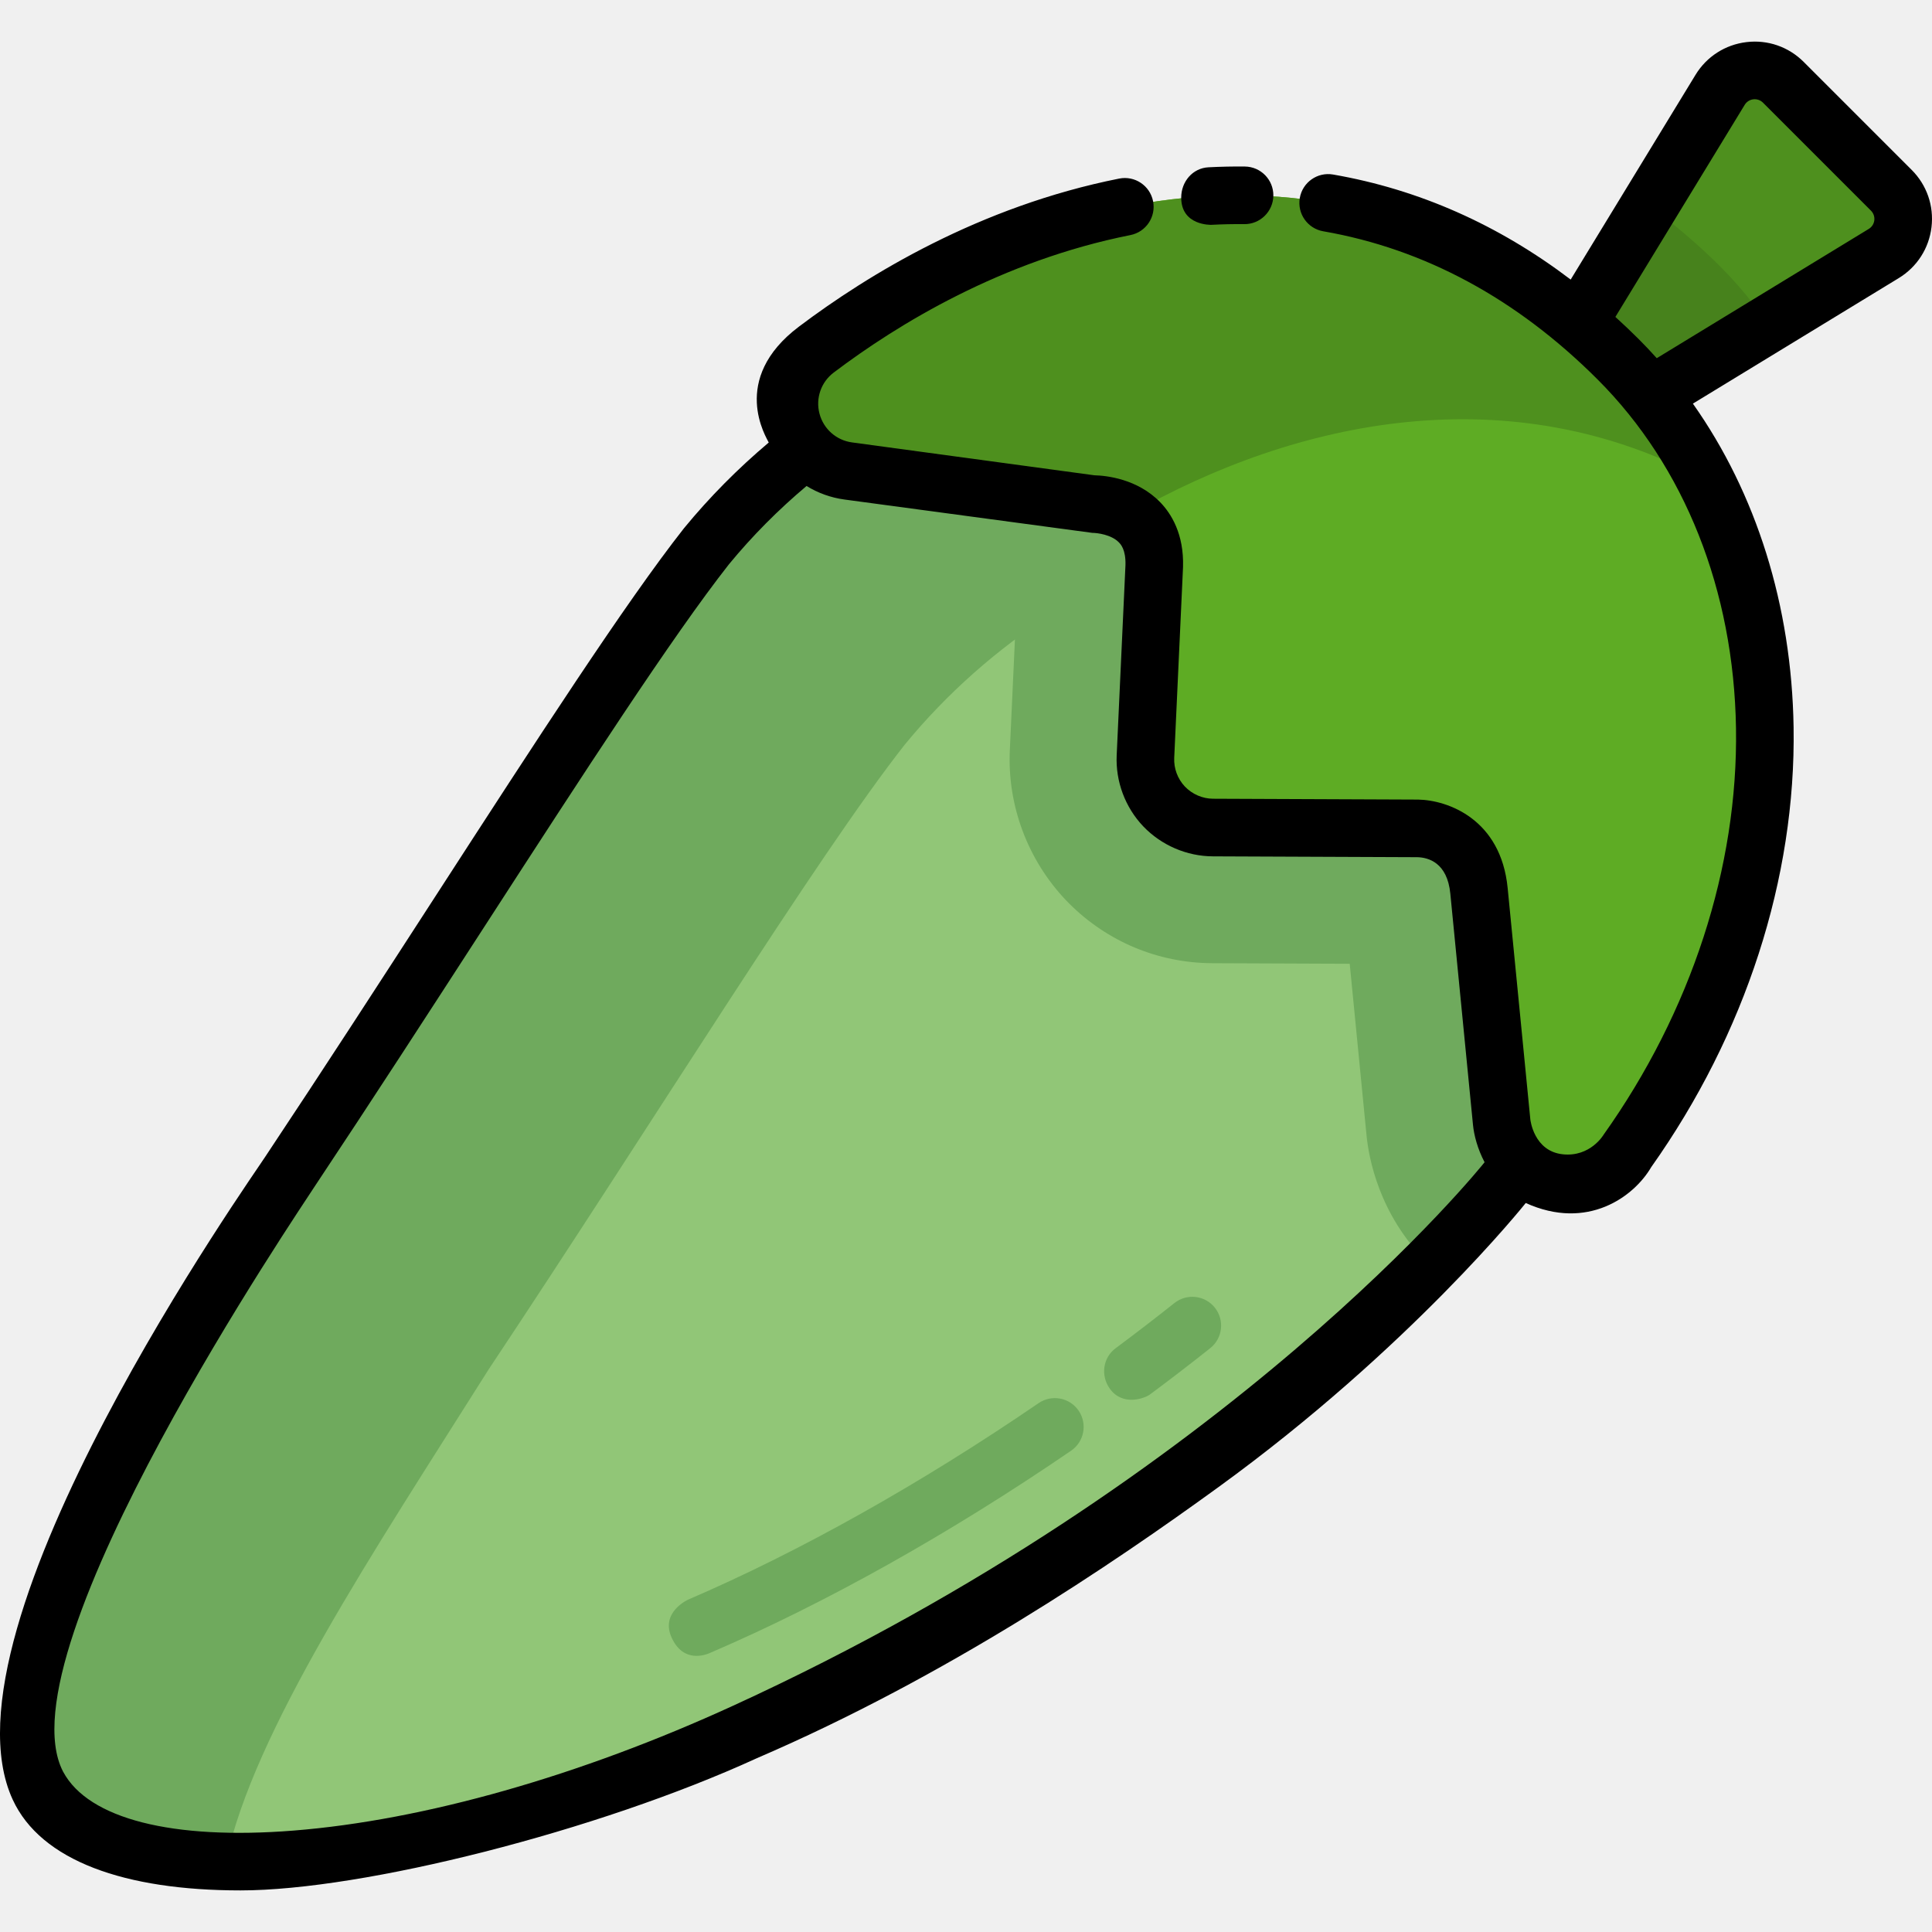
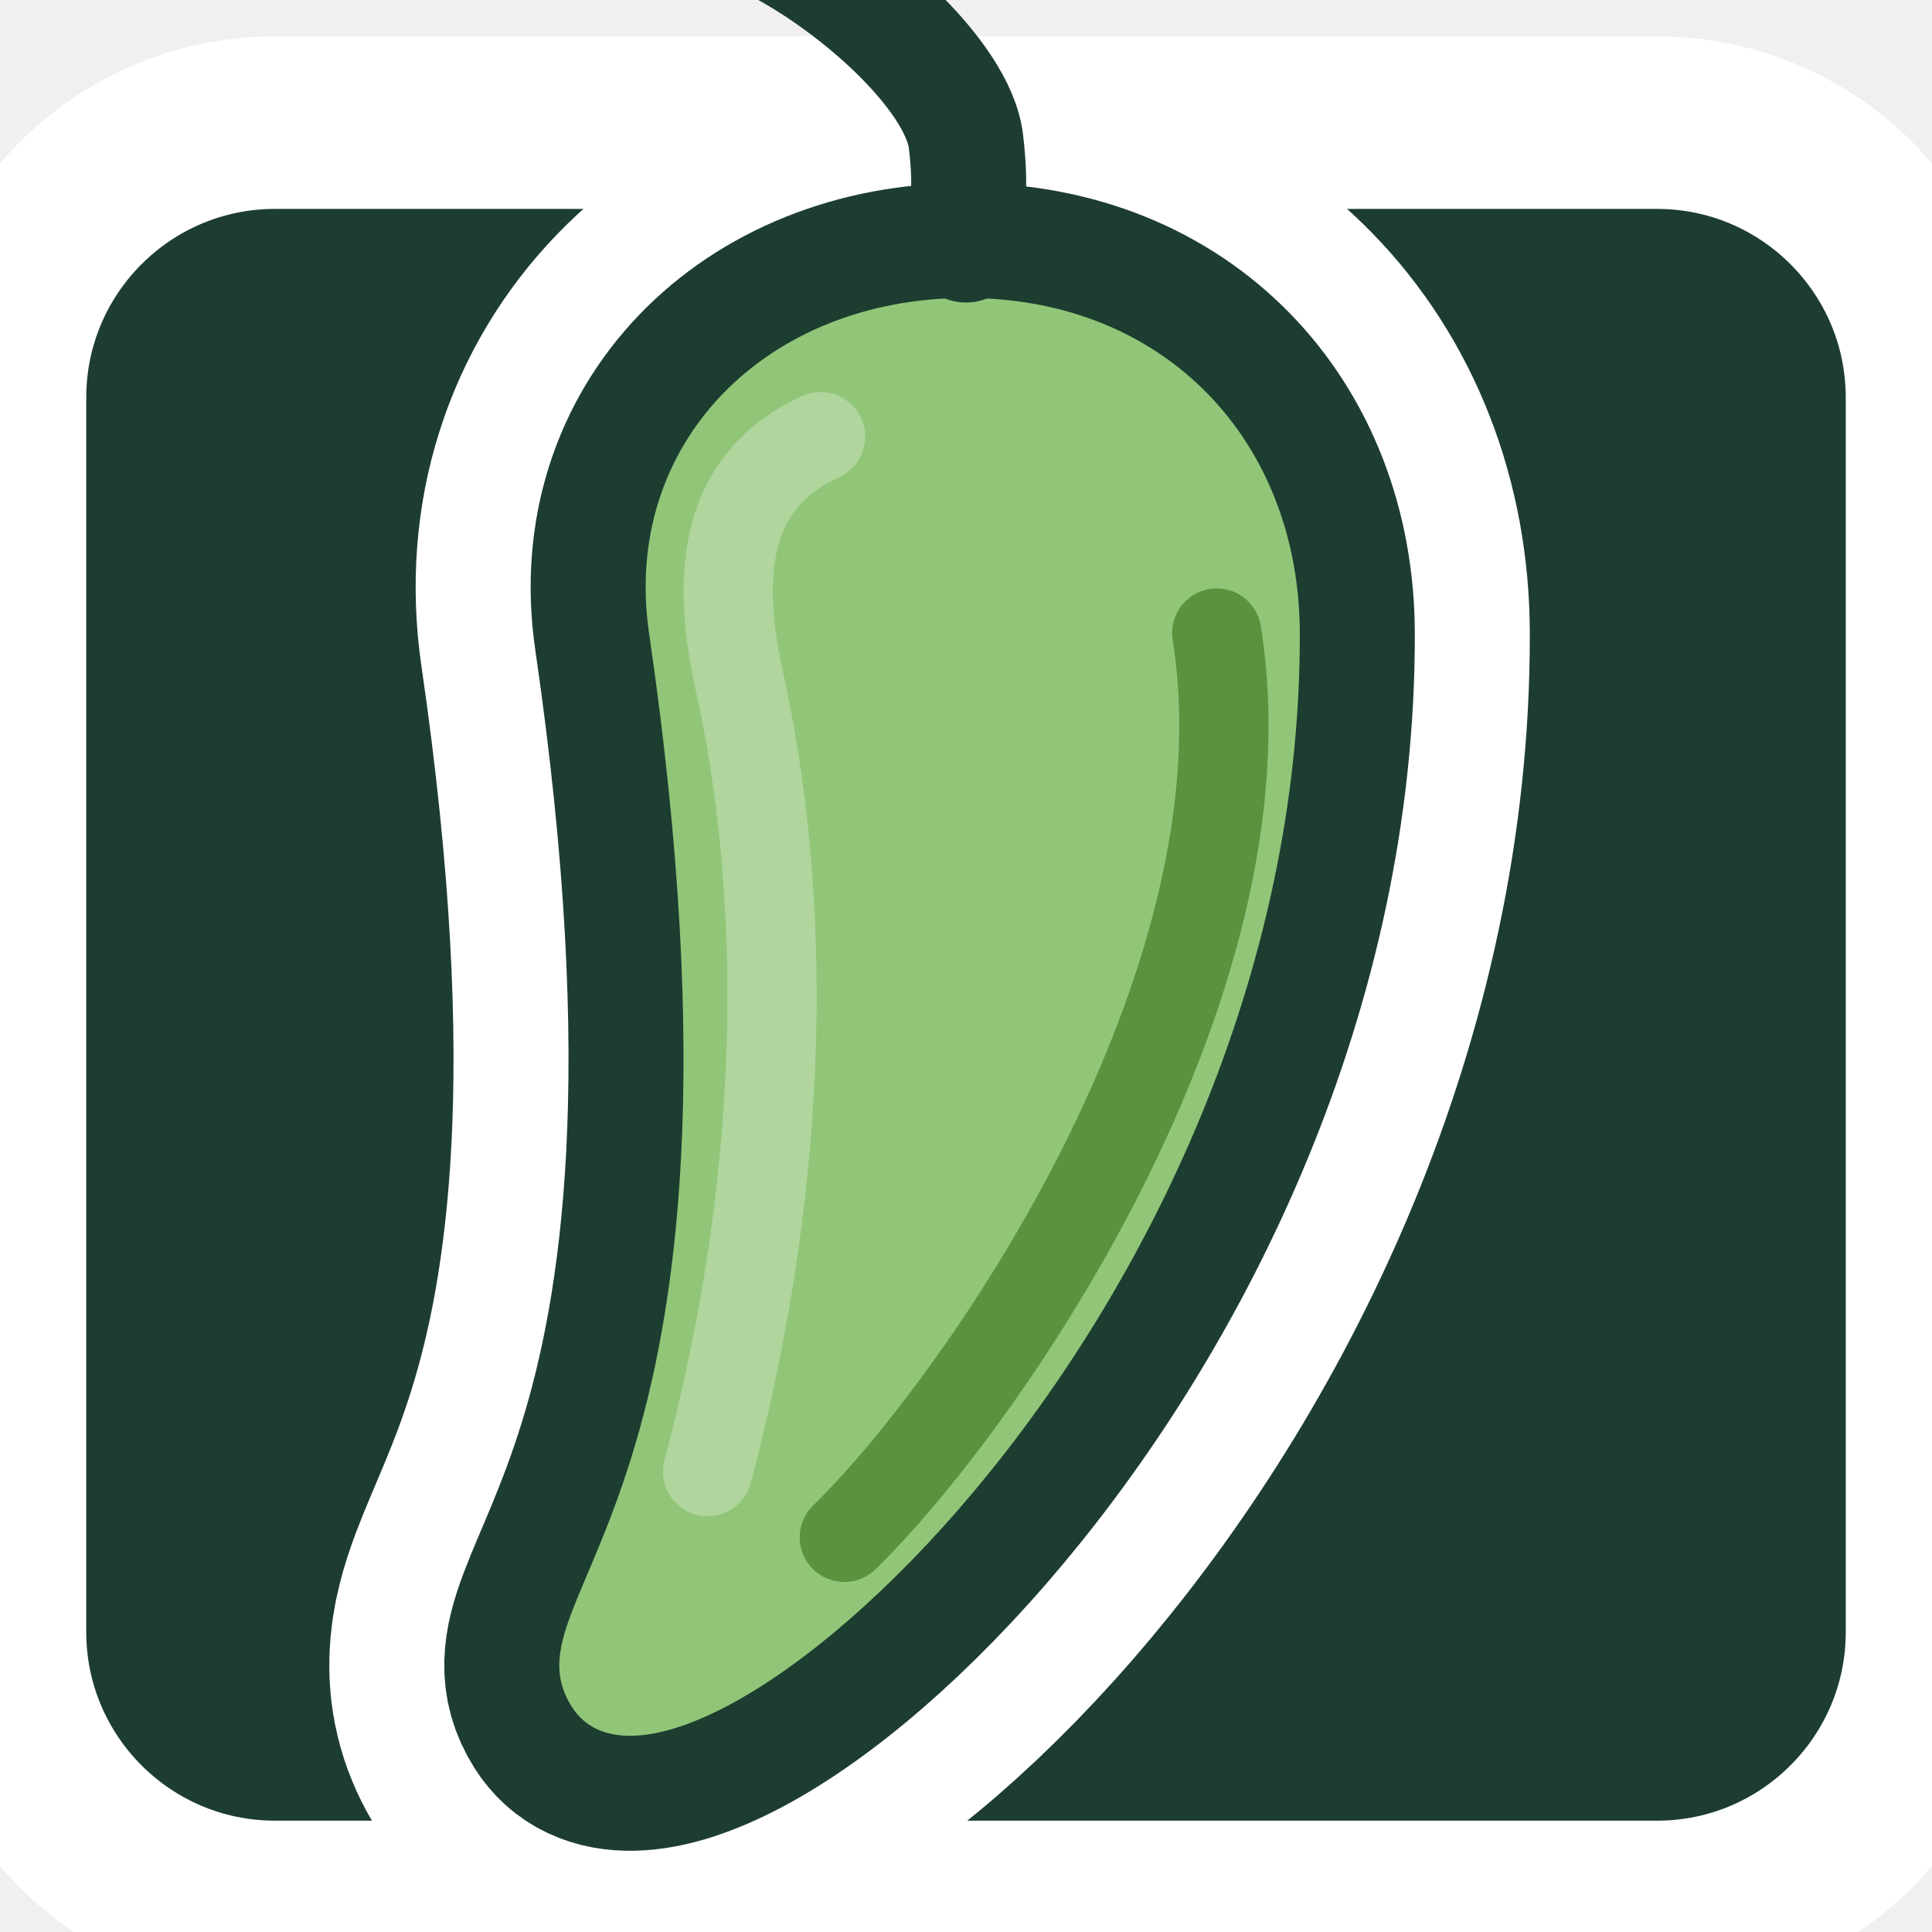
- <svg xmlns="http://www.w3.org/2000/svg" height="800px" width="800px" version="1.1" id="Layer_1" viewBox="0 0 512.001 512.001" xml:space="preserve" fill="#000000">
-   <g id="SVGRepo_bgCarrier" stroke-width="0" />
-   <g id="SVGRepo_tracerCarrier" stroke-linecap="round" stroke-linejoin="round" />
-   <g id="SVGRepo_iconCarrier">
-     <path style="fill:#4E901E;" d="M504.291,59.289c0.391-3.269-0.741-6.536-3.069-8.864l-28.619-28.619 c-2.328-2.328-5.595-3.458-8.864-3.069c-3.269,0.391-6.177,2.26-7.891,5.071l-44.719,73.339c-2.579,4.23-1.929,9.675,1.575,13.178 c3.503,3.503,8.948,4.154,13.178,1.575l73.338-44.719C502.031,65.467,503.9,62.558,504.291,59.289z" />
-     <path style="fill:#47821C;" d="M437.19,54.461l-26.041,42.706c-2.579,4.23-1.929,9.675,1.575,13.178 c3.503,3.503,8.948,4.154,13.178,1.575l42.505-25.918C459.076,71.107,442.966,59.095,437.19,54.461z" />
-     <path style="fill:#91c677;" d="M397.22,315.501c-29.192,38.546-114.354,106.764-199.779,143.48 c-84.909,38.922-170.082,46.341-187.391,14.235c-18.513-32.792,24.728-96.04,66.873-162.852 c43.99-66.124,86.886-135.813,110.295-165.598c46.622-56.75,129.204-79.785,194.685-43.404 C447.15,137.415,460.18,238.12,397.22,315.501z" />
-     <g>
-       <path style="fill:#6faa5d;" d="M239.783,197.323c44.702-54.413,122.455-77.794,186.504-47.56 c-9.514-20.467-24.523-37.432-44.379-48.403c-65.481-36.381-148.062-13.346-194.685,43.404 c-23.409,29.784-66.305,99.473-110.295,165.598c-42.146,66.812-85.387,130.06-66.874,162.852 c7.002,12.987,25.111,19.505,49.814,20.087c7.391-34.535,38.783-81.495,69.619-130.379 C173.478,296.797,216.373,227.108,239.783,197.323z" />
-       <path style="fill:#6faa5d;" d="M397.207,315.488c62.96-77.381,49.93-178.086-15.317-214.138 c-65.159-36.202-147.236-13.558-193.98,42.582c0.372,0.395,0.728,0.804,1.111,1.188c8.295,8.295,19.266,13.733,30.899,15.315 l49.158,6.668l-1.464,31.719c-0.675,14.608,4.717,29.064,14.892,39.767c0.267,0.278,0.537,0.555,0.809,0.826 c10.16,10.16,23.644,15.786,37.969,15.845l36.405,0.15l4.461,45.503c0.574,5.854,3.263,20.824,15.807,33.369 c0.002,0.002,0.002,0.002,0.004,0.004c0.484,0.484,1.004,0.918,1.503,1.381C386.621,328.364,392.611,321.557,397.207,315.488z" />
-       <path style="fill:#6faa5d;" d="M294.081,367.97c-2.437-3.44-1.809-8.165,1.576-10.68c5.249-3.9,10.487-7.926,15.568-11.964 c3.302-2.623,8.102-2.074,10.726,1.225c2.624,3.301,2.075,8.102-1.225,10.725c-5.211,4.142-10.582,8.27-15.964,12.268 C303.393,370.561,297.501,372.798,294.081,367.97z" />
-       <path style="fill:#6faa5d;" d="M178.034,434.081c-3.178-6.83,4.343-10.168,4.343-10.168c29.49-12.675,61.602-30.678,92.859-52.063 c3.479-2.383,8.23-1.489,10.61,1.99c2.381,3.48,1.489,8.23-1.99,10.61c-32.061,21.933-65.07,40.431-95.458,53.492l-0.341,0.147 C187.077,438.509,181.194,440.872,178.034,434.081z" />
-     </g>
-     <path style="fill:#5EAC24;" d="M431.173,305.16c24.166-33.978,37.129-73.816,36.519-112.317 c-0.611-38.508-14.42-73.188-38.888-97.656c-69.103-69.103-156.529-44.83-212.462-2.548c-5.811,4.393-8.398,11.856-6.553,18.903 c1.846,7.047,7.761,12.282,14.979,13.263l64.688,8.774c0.06,0.008,16.944-0.363,16.431,16.434l-2.33,50.478 c-0.226,4.896,1.555,9.67,4.932,13.223c3.394,3.542,8.058,5.57,12.957,5.59l54.231,0.223c2.019,0.039,14.735,0.902,16.269,16.545 l6.012,61.339c0.416,4.241,3.88,14.876,15.419,16.08C426.356,314.847,430.457,306.313,431.173,305.16z" />
-     <path style="fill:#4E901E;" d="M451.971,127.246c-6.086-11.93-13.848-22.739-23.167-32.057 c-69.103-69.103-156.529-44.83-212.462-2.548c-5.811,4.393-8.398,11.856-6.553,18.903c1.846,7.047,7.761,12.282,14.979,13.263 l64.688,8.774c0.034,0.005,5.365-0.109,9.948,2.757C343.755,111.007,400.295,99.375,451.971,127.246z" />
-     <path d="M321.055,59.58c2.901-0.152,5.822-0.215,8.682-0.183c4.183,0.057,7.669-3.337,7.714-7.552 c0.045-4.216-3.336-7.669-7.552-7.714c-3.18-0.033-6.421,0.035-9.64,0.203c-4.211,0.22-7.219,3.806-7.225,8.021 C313.022,59.826,320.919,59.587,321.055,59.58z" />
-     <path d="M506.62,45.029L478,16.409c-4.009-4.01-9.538-5.929-15.167-5.25c-5.628,0.673-10.55,3.834-13.503,8.675L416.247,74.09 c-19.175-14.552-40.267-23.897-62.958-27.838c-4.155-0.726-8.106,2.061-8.827,6.214c-0.722,4.154,2.06,8.106,6.214,8.827 c26.851,4.665,51.321,17.885,72.729,39.293c23.057,23.057,36.074,55.865,36.653,92.379c0.583,36.847-11.885,75.12-35.107,107.772 c0,0-3.475,5.926-10.78,5.164c-7.699-0.803-8.605-9.149-8.614-9.232l-6.013-61.339c-1.782-18.176-15.749-23.281-23.722-23.432 l-54.345-0.225c-2.791-0.011-5.515-1.192-7.456-3.216c-1.934-2.034-2.969-4.808-2.84-7.611l2.33-50.478l0.004-0.119 c0.267-8.743-3.138-14.146-6.04-17.14c-6.047-6.235-14.313-7.074-17.451-7.153l-64.23-8.712c-4.172-0.567-7.556-3.563-8.623-7.633 c-1.067-4.071,0.414-8.342,3.772-10.879c17.023-12.868,44.483-29.634,78.636-36.435c4.135-0.823,6.819-4.843,5.996-8.977 s-4.838-6.819-8.977-5.996c-36.991,7.365-66.543,25.427-84.861,39.229c-18.563,13.987-8.543,29.506-8.013,30.721 c-8.162,6.88-15.686,14.471-22.405,22.649l-0.104,0.128c-15.455,19.664-38.796,55.722-65.822,97.473 c-14.504,22.406-29.5,45.574-44.828,68.614l-0.101,0.156c-3.086,4.893-88.229,124.774-67.1,170.615 c7.485,16.238,29.701,24.069,60.369,24.069c32.494,0,94.696-15.726,136.805-35.018c50.333-21.644,94.127-51.355,122.429-71.903 c50.61-36.743,80.999-74.778,81.374-75.248c16.394,7.426,28.709-1.704,33.243-9.495c24.972-35.225,38.371-76.616,37.738-116.589 c-0.511-32.214-9.862-61.926-26.687-85.759l54.557-33.267c4.841-2.952,8.003-7.874,8.675-13.503 C512.542,54.565,510.629,49.038,506.62,45.029z M194.428,451.968l-0.167,0.074c-40.551,18.589-81.914,30.337-116.47,33.082 c-32.086,2.548-54.327-3.112-61.022-15.53l-0.071-0.13c-16.696-32.291,63.556-150.072,66.634-154.95 c15.363-23.093,30.369-46.276,44.881-68.695c26.792-41.391,49.935-77.142,64.959-96.27c6.165-7.496,13.075-14.454,20.575-20.757 c2.984,1.836,6.366,3.087,9.998,3.581l65.739,8.843c1.277,0,5.031,0.454,7.036,2.522c0.46,0.474,1.854,1.911,1.741,5.993 l-2.327,50.412c-0.32,6.936,2.24,13.801,7.046,18.857c4.81,5.019,11.531,7.913,18.437,7.942l54.168,0.223 c2.952,0.07,7.96,1.43,8.766,9.657l6.013,61.339c0.262,2.668,1.191,6.277,3.066,9.847 C392.725,308.904,326.787,391.252,194.428,451.968z M496.712,58.383c-0.114,0.951-0.647,1.781-1.465,2.28L439.06,94.924 c-1.573-1.754-3.191-3.467-4.858-5.133c-2.007-2.007-4.05-3.926-6.108-5.803l34.271-56.204c0.499-0.817,1.33-1.352,2.281-1.466 c0.945-0.111,1.883,0.21,2.56,0.886l28.619,28.619C496.501,56.5,496.824,57.434,496.712,58.383z" />
-   </g>
+ <svg xmlns="http://www.w3.org/2000/svg" width="100%" height="100%" viewBox="0 0 168 168" version="1.1" xml:space="preserve" style="fill-rule:evenodd;clip-rule:evenodd;stroke-linecap:round;stroke-linejoin:round;stroke-miterlimit:1.5;">
+   <path d="M168,34.57l-0,107.345c-0,13.192 -10.711,23.903 -23.904,23.903l-120.192,0c-13.193,0 -23.904,-10.711 -23.904,-23.903l0,-107.345c0,-13.192 10.711,-23.903 23.904,-23.903l120.192,-0c13.193,-0 23.904,10.711 23.904,23.903Z" style="fill:#1d3d30;stroke:#fff;stroke-width:15px;" />
+   <path d="M84,25.91c17.359,0 28.98,12.476 29.027,29.138c0.17,60.014 -54.389,107.62 -63.326,93.336c-6.322,-10.105 17.943,-16.535 6.737,-93.336c-2.408,-16.501 10.203,-29.138 27.562,-29.138Z" style="fill:none;stroke:#fff;stroke-width:40px;" />
+   <path d="M84,25.91c17.359,0 28.98,12.476 29.027,29.138c0.17,60.014 -54.389,107.62 -63.326,93.336c-6.322,-10.105 17.943,-16.535 6.737,-93.336c-2.408,-16.501 10.203,-29.138 27.562,-29.138Z" style="fill:none;stroke:#1d3d30;stroke-width:20px;" />
+   <path d="M84,25.91c17.359,0 28.98,12.476 29.027,29.138c0.17,60.014 -54.389,107.62 -63.326,93.336c-6.322,-10.105 17.943,-16.535 6.737,-93.336c-2.408,-16.501 10.203,-29.138 27.562,-29.138Z" style="fill:#91c679;" />
+   <path d="M66.441,-5.364c7.476,3.541 16.879,11.832 17.559,17.692c0.595,5.127 -0.144,5.596 -0,8.976" style="fill:none;" />
+   <path d="M66.441,-5.364c7.476,3.541 16.879,11.832 17.559,17.692c0.595,5.127 -0.144,5.596 -0,8.976" style="fill:none;stroke:#1d3d30;stroke-width:10px;" />
+   <path d="M73.421,133.682c11.465,-11.147 37.343,-47.784 32.382,-78.634" style="fill:none;stroke:#5a923e;stroke-width:7.76px;" />
+   <path d="M71.353,37.969c-7.553,3.487 -9.444,10.504 -7.06,21.253c3.926,17.699 4.458,41.664 -2.764,68.743" style="fill:none;stroke:#b0d59d;stroke-width:7.76px;" />
</svg>
